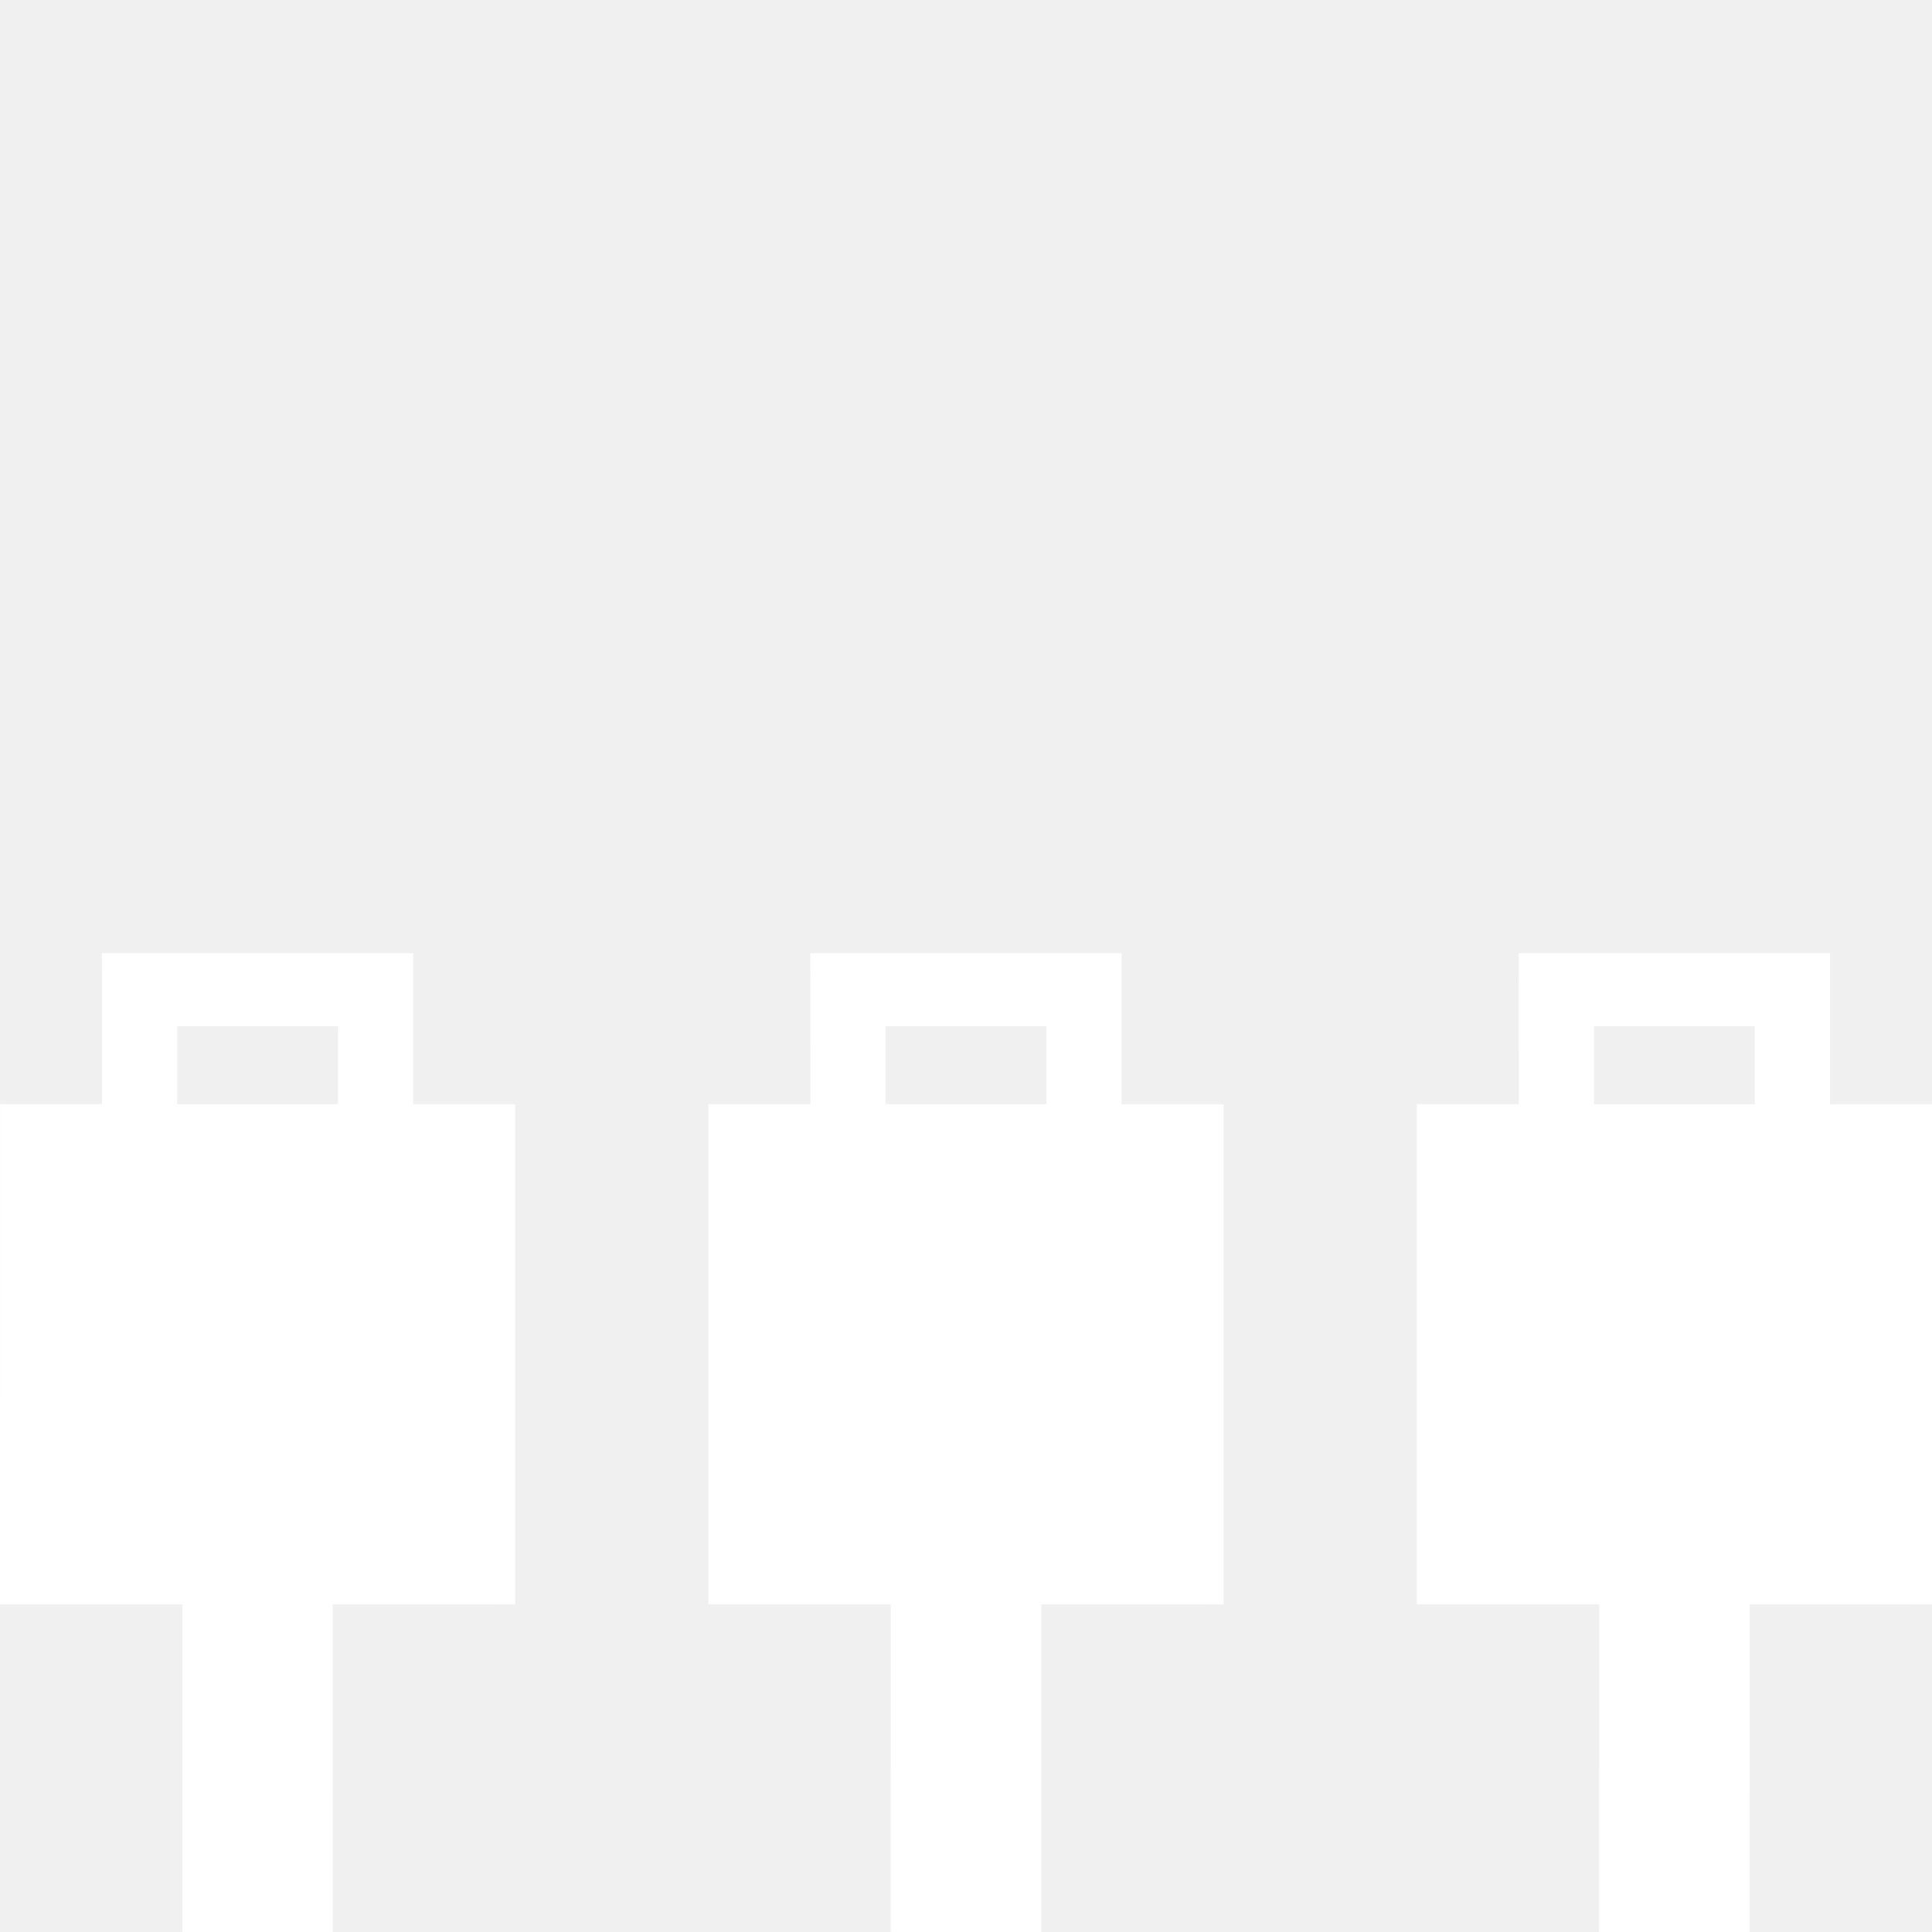
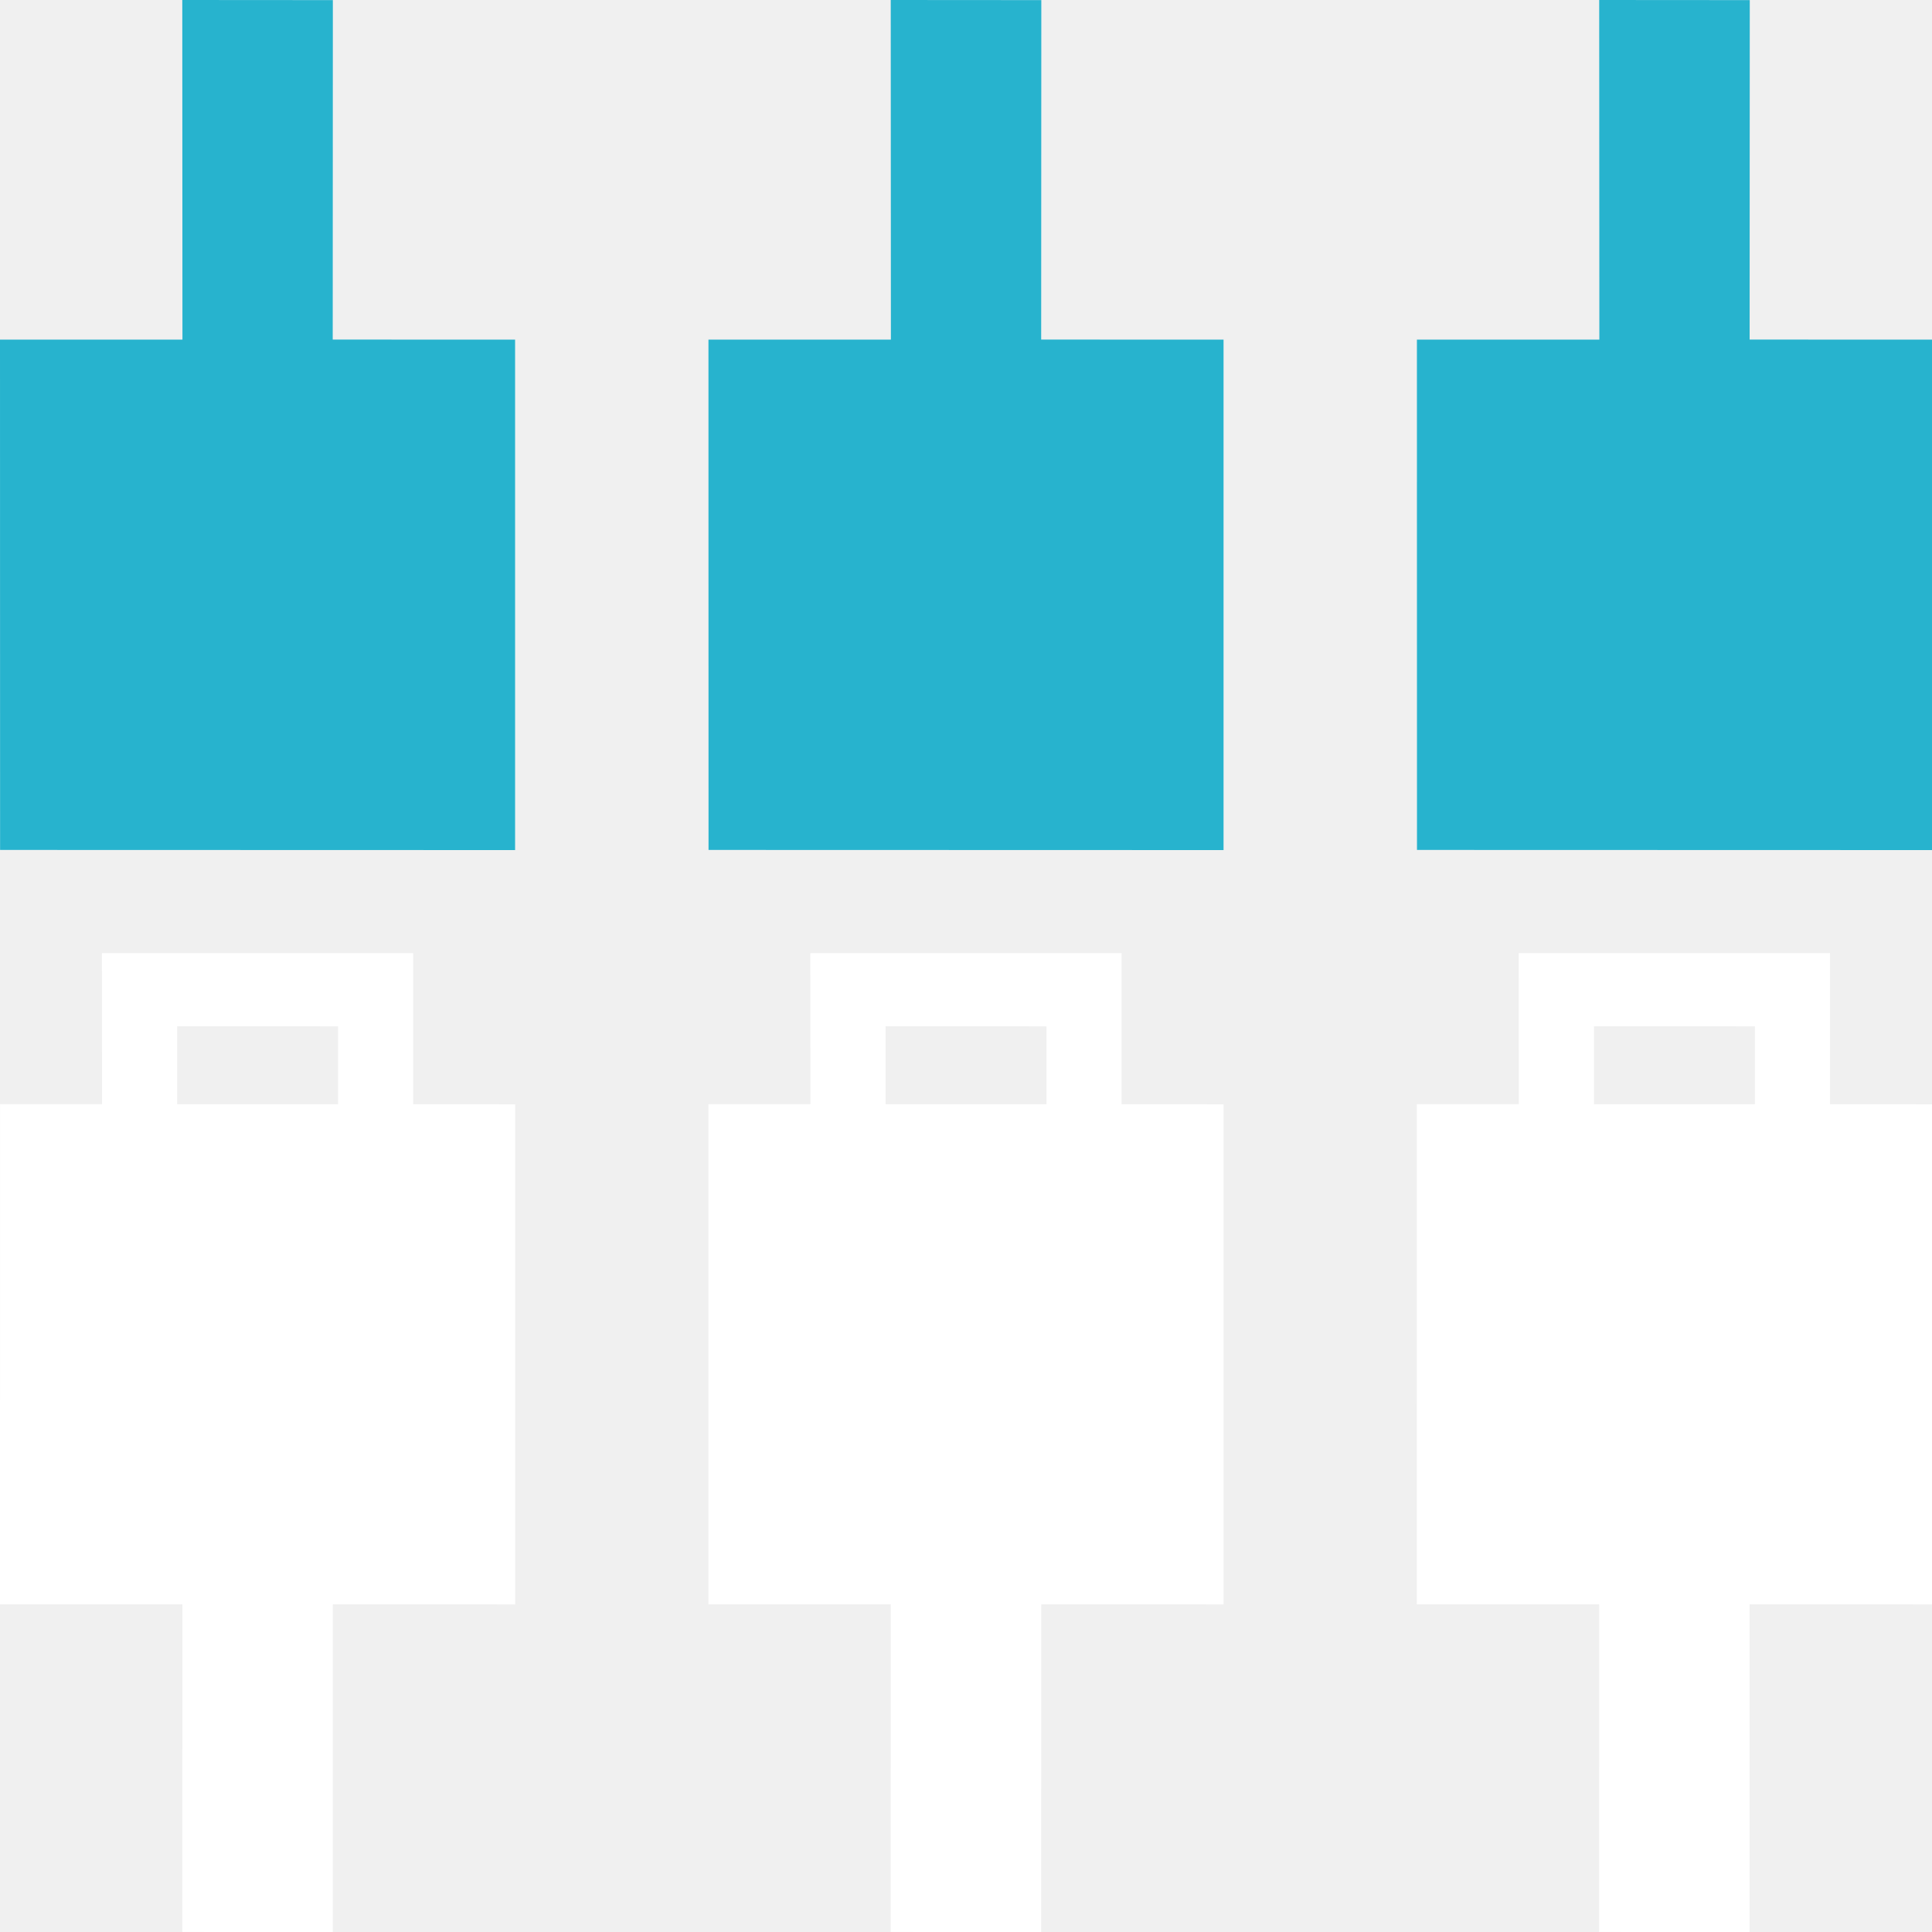
<svg xmlns="http://www.w3.org/2000/svg" width="200px" height="200px" viewBox="0 0 200 200" version="1.1">
  <defs />
  <g id="Page-1" stroke="none" stroke-width="1" fill="none" fill-rule="evenodd">
    <g id="device-management">
-       <path d="M181.121,35.154 L200,35.156 L200,88 L146.686,87.985 L146.678,35.16 L165.565,35.155 L165.548,0 L181.136,0.011 L181.121,35.154 Z M107.782,35.154 L126.661,35.156 L126.661,88 L73.347,87.985 L73.339,35.16 L92.226,35.155 L92.209,0 L107.797,0.011 L107.782,35.154 Z M34.443,35.154 L53.322,35.156 L53.322,88 L0.008,87.985 L0,35.16 L18.887,35.155 L18.87,0 L34.457,0.011 L34.443,35.154 Z" id="Fill-123" fill="@color0" />
+       <path d="M181.121,35.154 L200,35.156 L200,88 L146.686,87.985 L146.678,35.16 L165.565,35.155 L165.548,0 L181.136,0.011 L181.121,35.154 Z M107.782,35.154 L126.661,35.156 L126.661,88 L73.347,87.985 L73.339,35.16 L92.226,35.155 L92.209,0 L107.797,0.011 L107.782,35.154 Z M34.443,35.154 L53.322,35.156 L53.322,88 L0.008,87.985 L0,35.16 L18.887,35.155 L18.87,0 L34.457,0.011 L34.443,35.154 Z" id="Fill-123" fill="#27b3ce" />
      <path d="M165.008,114.309 L165.009,106.239 L181.667,106.243 L181.664,114.309 L165.008,114.309 Z M157.217,98.669 L157.228,114.305 L146.673,114.304 L146.667,166.082 L165.548,166.082 L165.54,199.997 L181.115,200 L181.121,166.087 L200,166.088 L200,114.318 L189.443,114.313 L189.443,98.667 L157.217,98.669 Z M91.675,114.309 L91.676,106.239 L108.333,106.243 L108.331,114.309 L91.675,114.309 Z M83.884,98.669 L83.895,114.305 L73.34,114.304 L73.333,166.082 L92.215,166.082 L92.207,199.997 L107.781,200 L107.788,166.087 L126.667,166.088 L126.667,114.318 L116.109,114.313 L116.109,98.667 L83.884,98.669 Z M18.341,114.309 L18.343,106.239 L35,106.243 L34.997,114.309 L18.341,114.309 Z M10.551,98.669 L10.561,114.305 L0.007,114.304 L0,166.082 L18.881,166.082 L18.873,199.997 L34.448,200 L34.455,166.087 L53.333,166.088 L53.333,114.318 L42.776,114.313 L42.776,98.667 L10.551,98.669 Z" id="Fill-124" fill="white" />
    </g>
  </g>
</svg>
